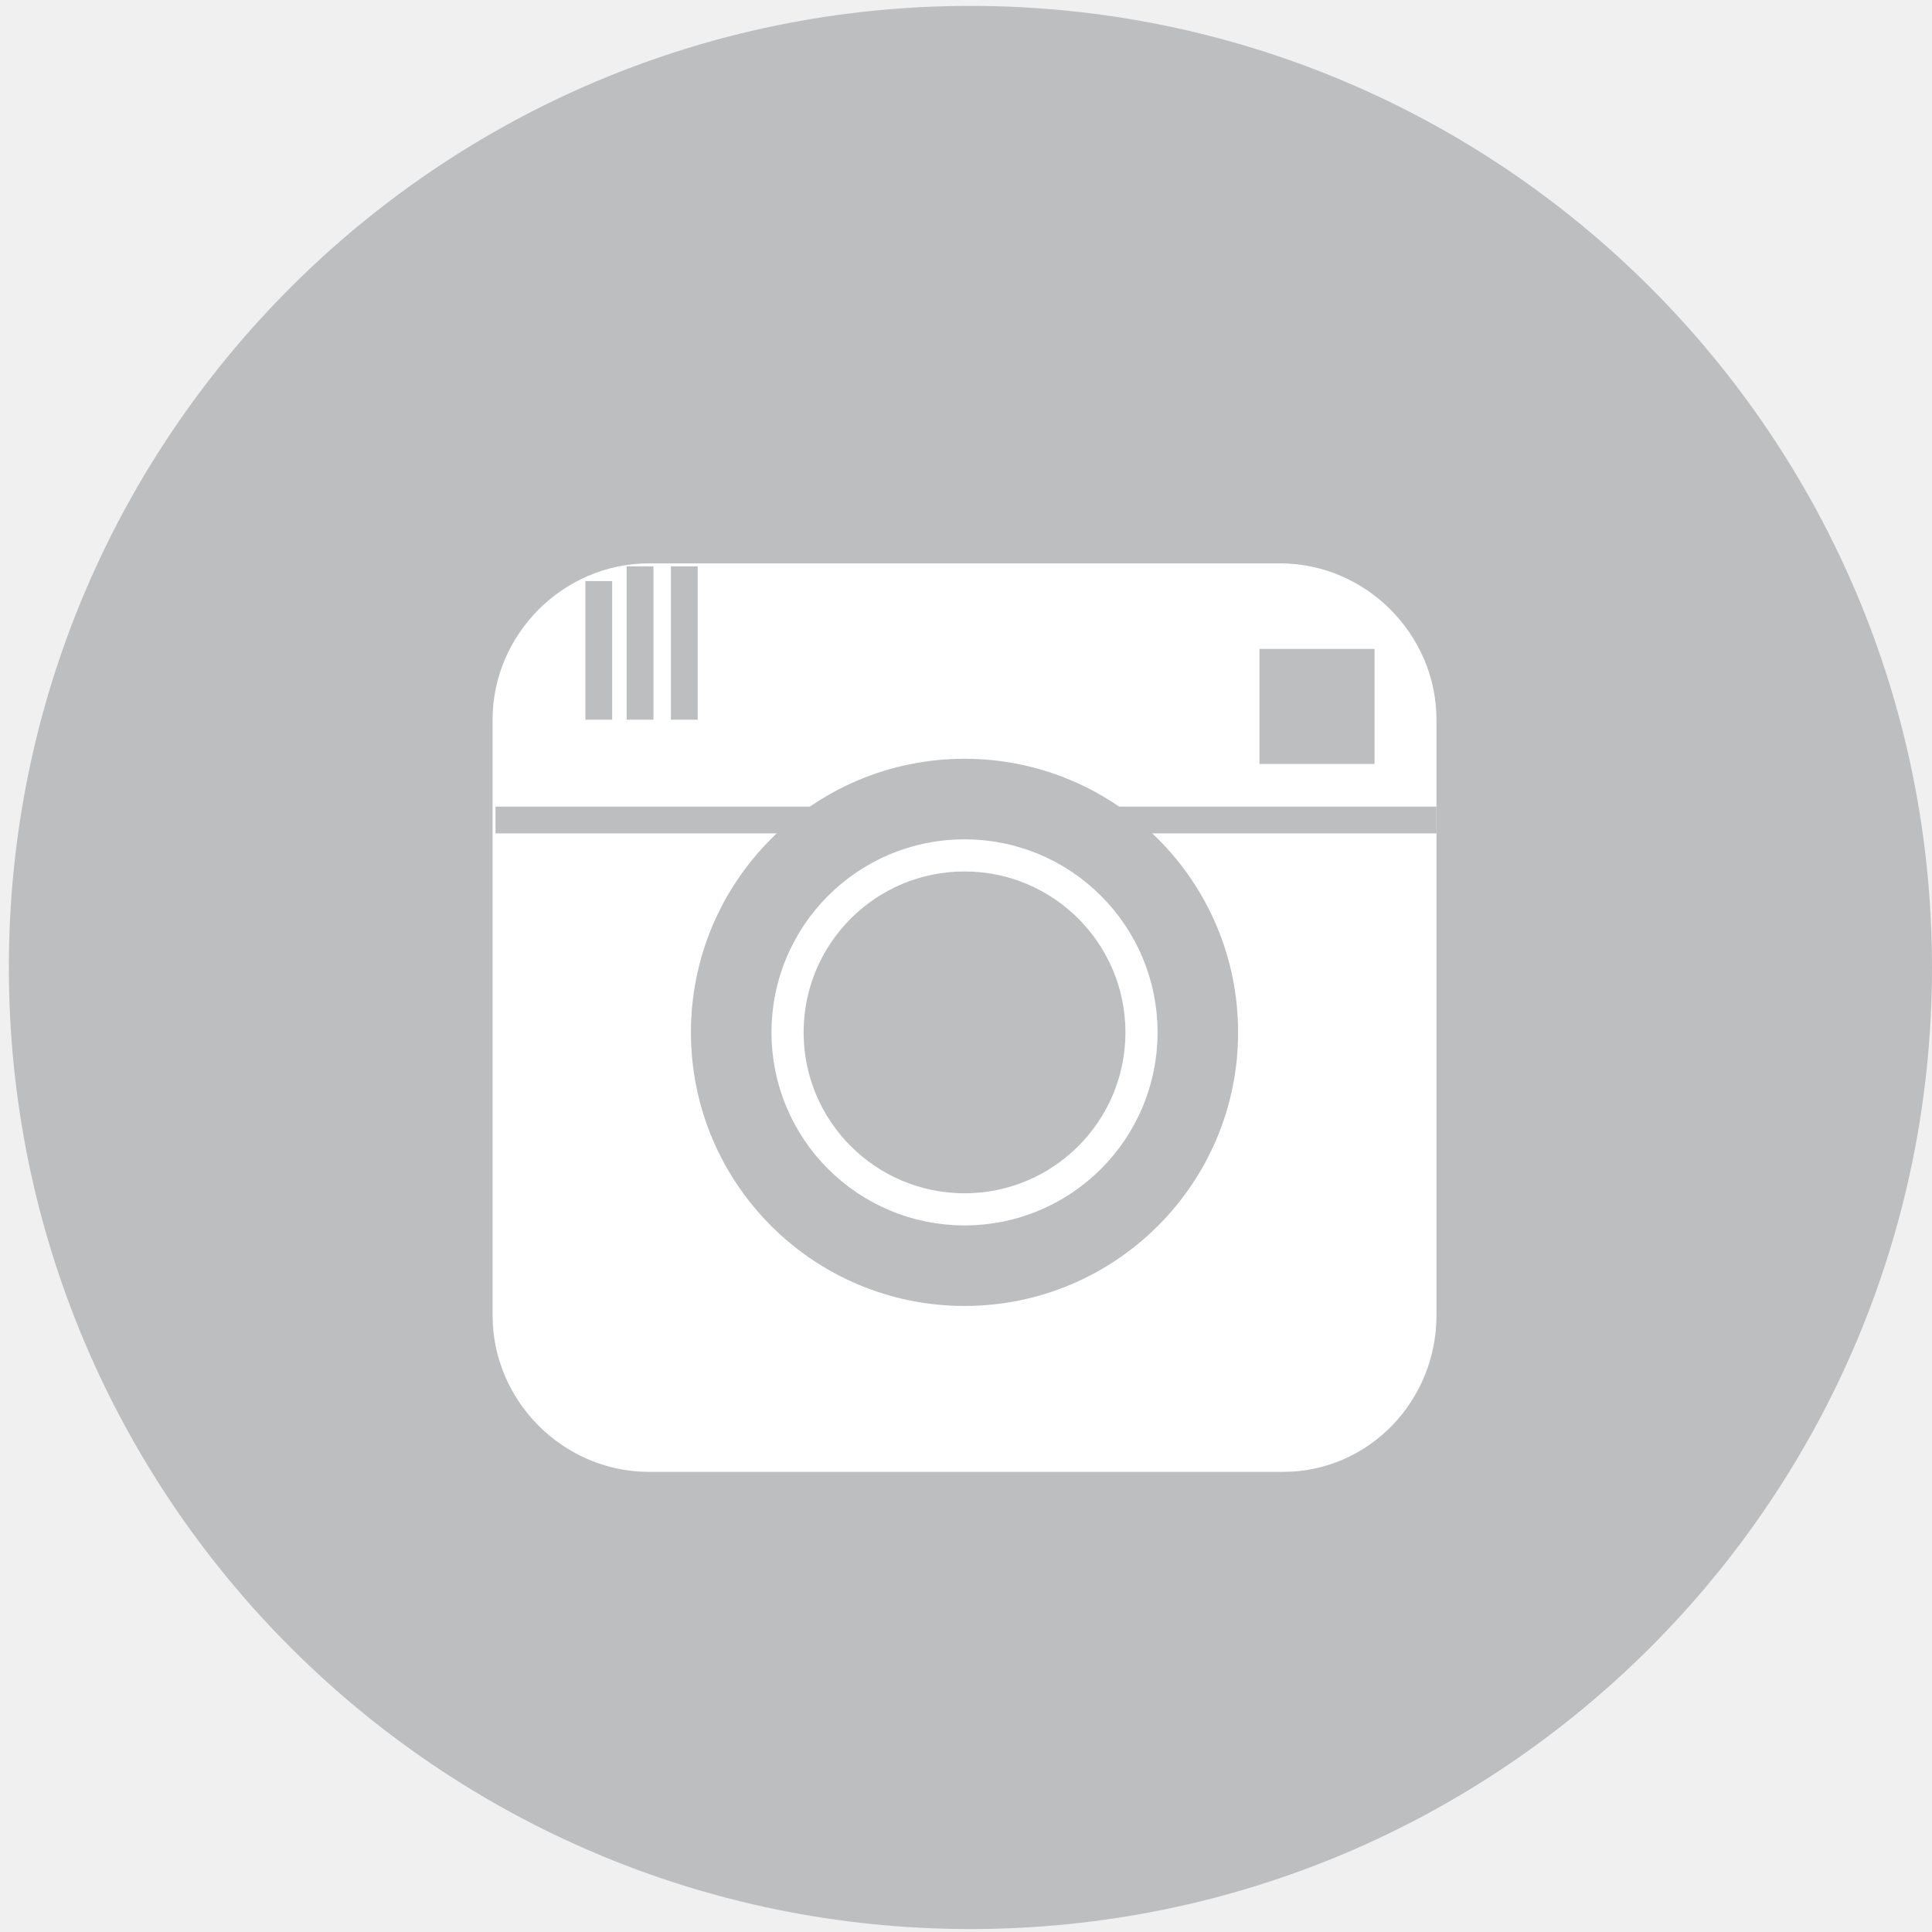
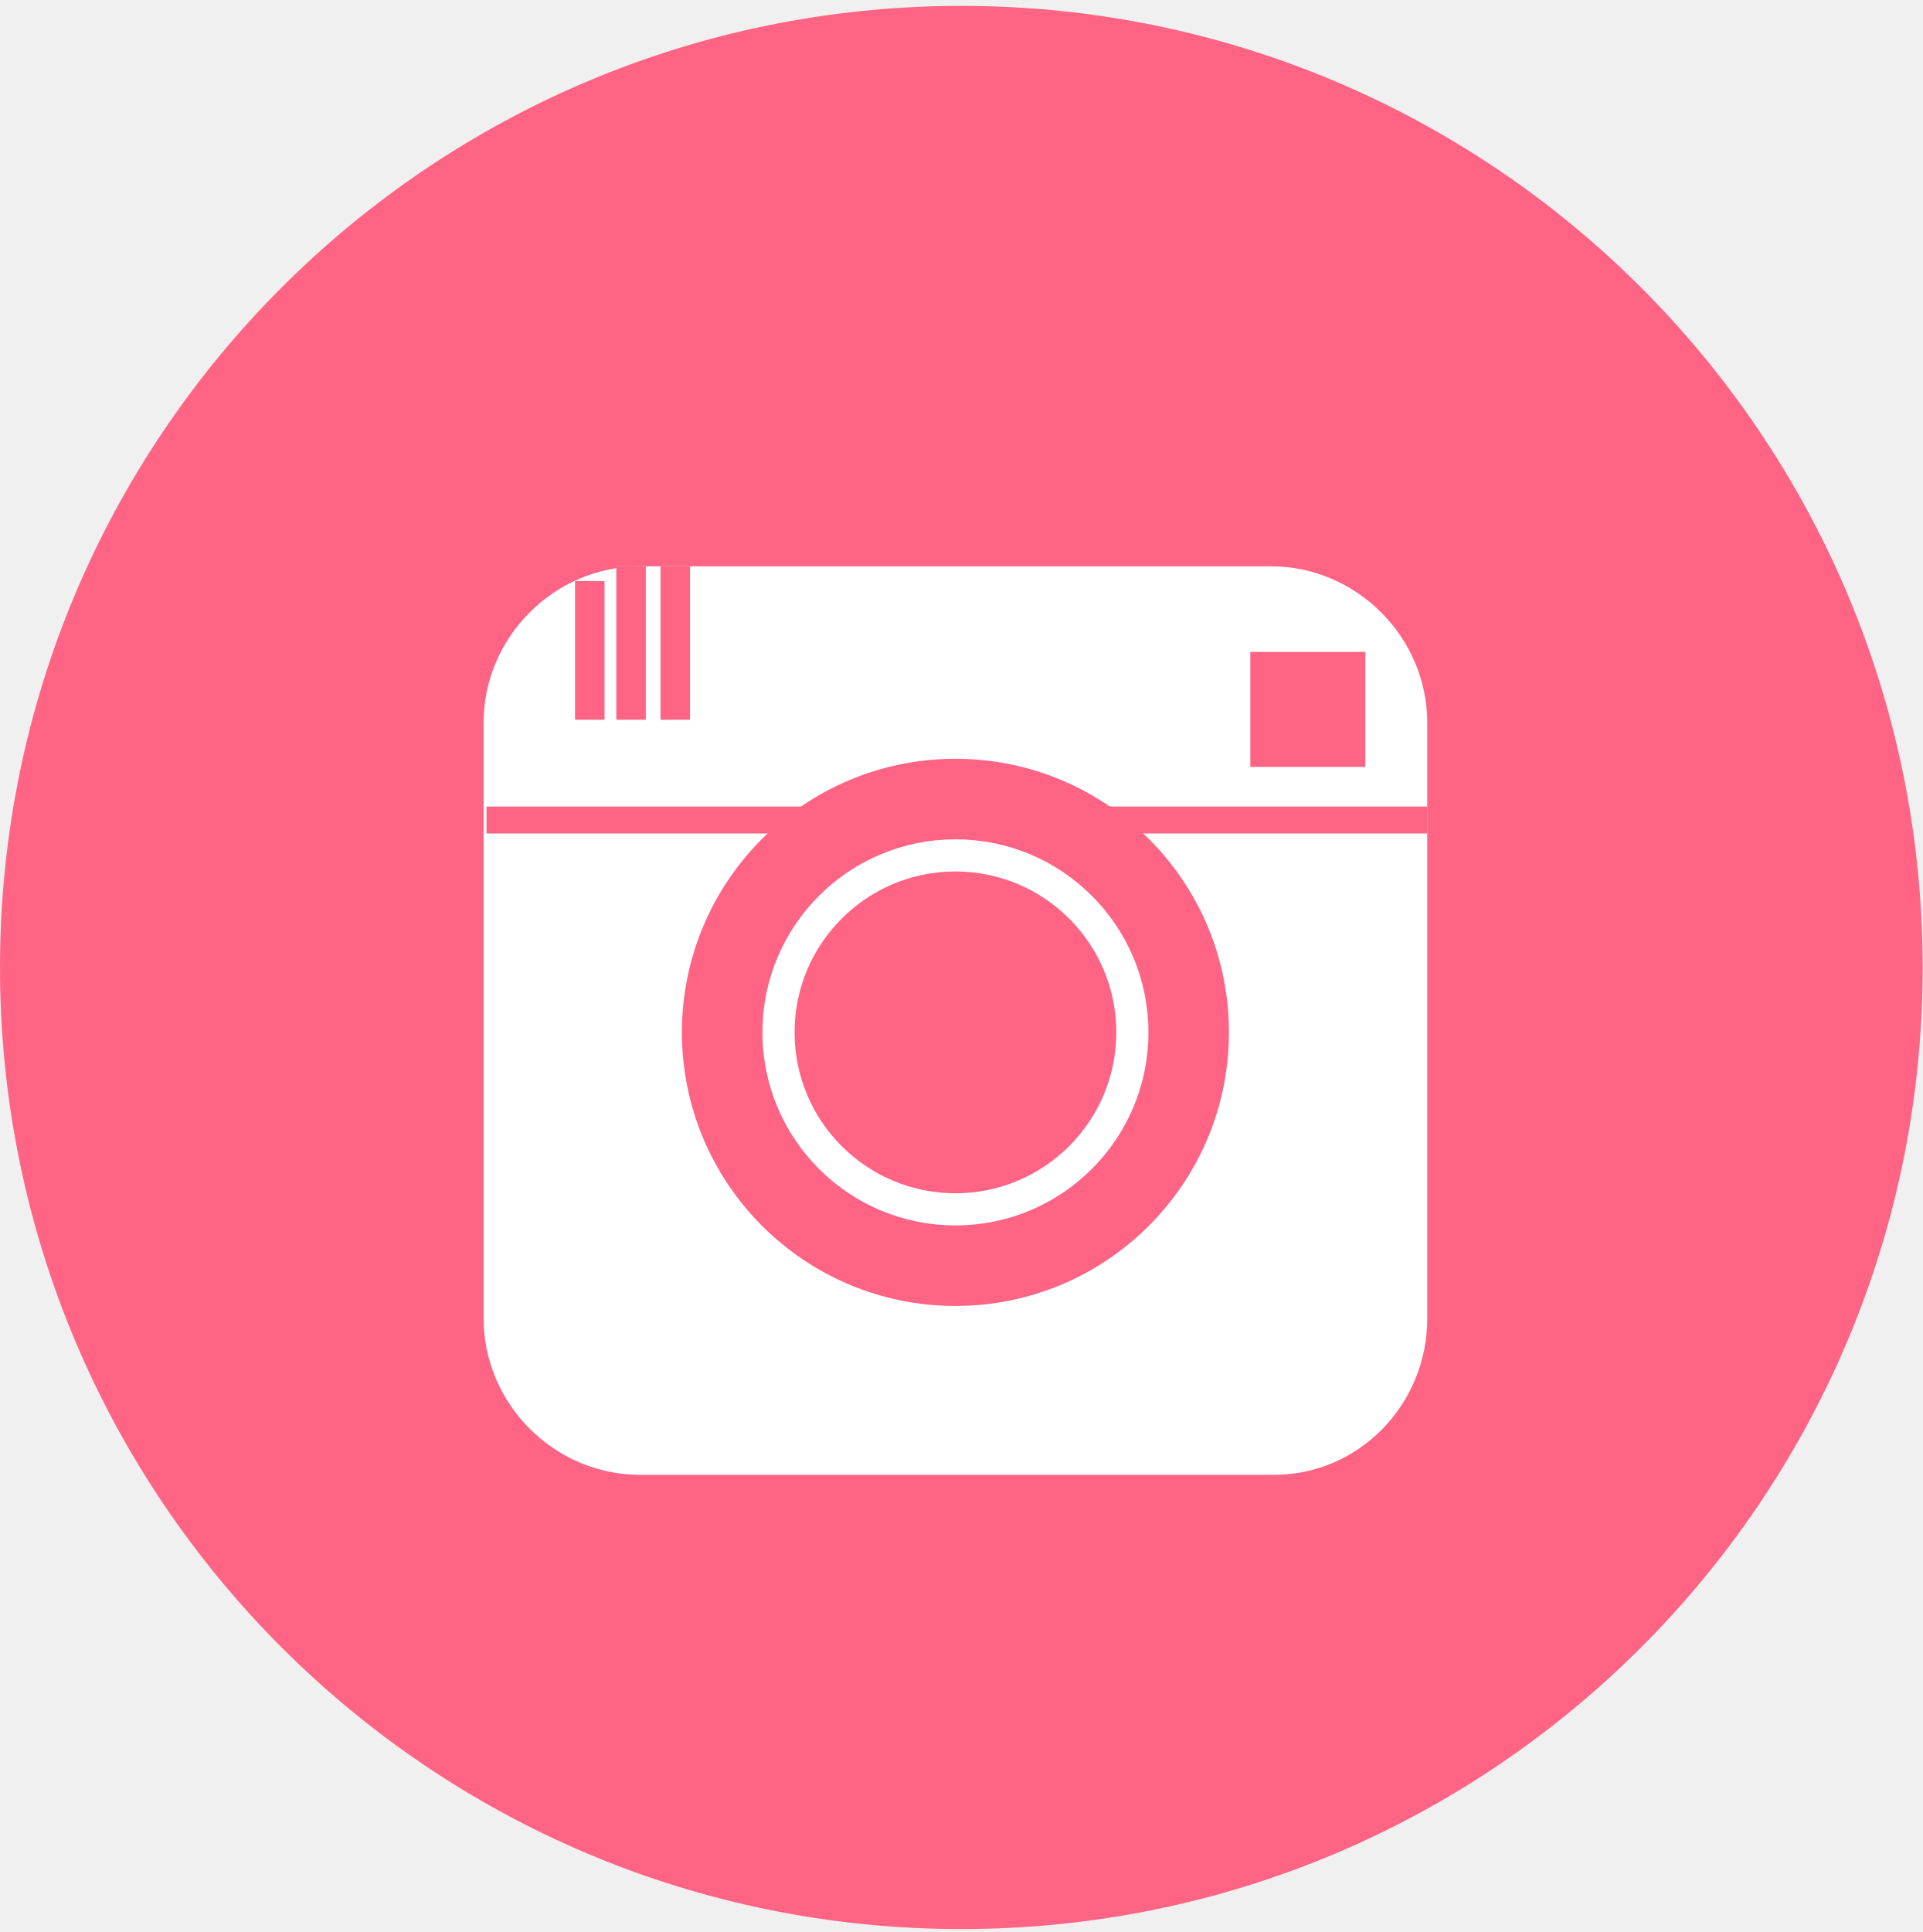
- <svg xmlns="http://www.w3.org/2000/svg" version="1.1" id="Layer_1" x="0px" y="0px" viewBox="0 0 65.5 65.5" style="enable-background:new 0 0 65.5 65.5;" xml:space="preserve">
+ <svg xmlns="http://www.w3.org/2000/svg" version="1.1" id="Layer_1" x="0px" y="0px" viewBox="-361.7 274.5 65.2 65.5" style="enable-background:new -361.7 274.5 65.2 65.5;" xml:space="preserve">
  <style type="text/css">
- 	.st0{fill:#F7D4DC;}
- 	.st1{fill:#926AAE;}
- 	.st2{fill:none;stroke:#FFFFFF;stroke-width:0.169;stroke-miterlimit:10;}
- 	.st3{fill:#BCBEC0;}
- 	.st4{fill:#FFFFFF;}
- 	.st5{fill:none;stroke:#BCBEC0;stroke-width:0.908;stroke-miterlimit:10;}
- 	.st6{fill:#BCBEC0;stroke:#BCBEC0;stroke-width:1.551;stroke-miterlimit:10;}
- 	.st7{fill:#BCBEC0;stroke:#FFFFFF;stroke-width:1.09;stroke-miterlimit:10;}
+ 	.st0{fill:#FF6485;}
+ 	.st1{fill:#F7D4DC;}
+ 	.st2{fill:#926AAE;}
+ 	.st3{fill:none;stroke:#FFFFFF;stroke-width:0.169;stroke-miterlimit:10;}
+ 	.st4{fill:none;}
+ 	.st5{enable-background:new    ;}
+ 	.st6{fill:#FFFFFF;}
+ 	.st7{fill:none;stroke:#BCBEC0;stroke-width:0.908;stroke-miterlimit:10;}
+ 	.st8{fill:#FF6485;stroke:#FF6485;stroke-width:1.551;stroke-miterlimit:10;}
+ 	.st9{fill:#FF6485;stroke:#FFFFFF;stroke-width:1.09;stroke-miterlimit:10;}
+ 	.st10{fill:none;stroke:#FF6485;stroke-width:0.908;stroke-miterlimit:10;}
+ 	.st11{fill:none;stroke:#FF6485;stroke-miterlimit:10;}
</style>
-   <path class="st0" d="M-61-17.7c0,0-2.1-7.2-8.9-4.9c0,0-4.9,1.7-3.9,7.5c0.2,1.4,0.8,2.7,1.6,3.9c0.9,1.2,2.4,3,4.9,5  c0,0,5.1,4.4,6.3,6.5c0,0,2.1-3.1,5.7-6.1c0,0,6.4-5.3,6.9-8.3c0,0,2.1-6.8-4.6-8.8C-53-23-58.2-24.8-61-17.7z" />
-   <path class="st0" d="M-39.6,29.9c0,0-2.1-7.2-8.9-4.9c0,0-4.9,1.7-3.9,7.5c0.2,1.4,0.8,2.7,1.6,3.9c0.9,1.2,2.4,3,4.9,5  c0,0,5.1,4.4,6.3,6.5c0,0,2.1-3.1,5.7-6.1c0,0,6.4-5.3,6.9-8.3c0,0,2.1-6.8-4.6-8.8C-31.5,24.7-36.8,22.9-39.6,29.9z" />
-   <path class="st1" d="M-55.8-16.7c0,0-1.8-1.8-3.8-0.1c0,0-1.1,0.9-0.8,2.7c0,0-3.5-0.1-5.6-2.9c0,0-1.3,1.8,0.7,3.6  c0,0-0.8,0-1.2-0.3c0,0-0.1,2,2.1,2.7c0,0-0.6,0.2-1.1,0.1c0,0,0.3,1.7,2.5,1.8c0,0-1.8,1.5-4,1.1c0,0,4.3,3,9-0.4  c0.7-0.5,1.3-1.2,1.8-2c0.6-1,1.2-2.5,1.1-4.4c0,0,1.1-1.2,1.3-1.5c0,0-1.4,0.5-1.5,0.4c0,0,0.9-0.6,1.2-1.5  C-54.1-17.4-55.3-16.7-55.8-16.7z" />
-   <path class="st1" d="M-25.9-8.1h-13.6V-16c0-0.1,0.1-0.2,0.2-0.2h13.2c0.1,0,0.2,0.1,0.2,0.2V-8.1z" />
-   <polyline class="st2" points="-39.5,-16.1 -32.8,-12.8 -26,-16.1 " />
-   <path class="st0" d="M-32.8-13.6c0,0-0.3-1.1-1.3-0.7c0,0-0.7,0.3-0.6,1.1c0,0.2,0.1,0.4,0.2,0.6c0.1,0.2,0.4,0.4,0.7,0.7  c0,0,0.8,0.7,0.9,1c0,0,0.3-0.5,0.9-0.9c0,0,1-0.8,1-1.2c0,0,0.3-1-0.7-1.3C-31.6-14.4-32.4-14.6-32.8-13.6z" />
-   <rect x="-33.5" y="-13.6" style="fill:none;" width="1.5" height="1.4" />
-   <text transform="matrix(1 0 0 1 -33.526 -12.4624)" style="font-family:'STKaiTi-TC-Regular'; font-size:1.52px;">@</text>
-   <circle class="st3" cx="32.9" cy="32.8" r="32.6" />
-   <g>
-     <path class="st4" d="M43.5,49.9H22c-2.9,0-5.3-2.4-5.3-5.3V24.4c0-2.9,2.4-5.3,5.3-5.3h21.4c2.9,0,5.3,2.4,5.3,5.3v20.2   C48.7,47.5,46.4,49.9,43.5,49.9z" />
-     <line class="st5" x1="16.8" y1="27.8" x2="48.7" y2="27.8" />
-     <g>
-       <circle class="st6" cx="32.7" cy="35" r="8.5" />
-       <circle class="st7" cx="32.7" cy="35" r="6" />
-     </g>
-     <rect x="42.7" y="22" class="st3" width="3.9" height="3.9" />
-     <line class="st5" x1="20.3" y1="19.7" x2="20.3" y2="24.4" />
-     <line class="st5" x1="21.7" y1="19.2" x2="21.7" y2="24.4" />
-     <line class="st5" x1="23.2" y1="19.2" x2="23.2" y2="24.4" />
-   </g>
+   <circle class="st0" cx="-329.1" cy="307.3" r="32.6" />
+   <path class="st1" d="M-423,256.8c0,0-2.1-7.2-8.9-4.9c0,0-4.9,1.7-3.9,7.5c0.2,1.4,0.8,2.7,1.6,3.9c0.9,1.2,2.4,3,4.9,5  c0,0,5.1,4.4,6.3,6.5c0,0,2.1-3.1,5.7-6.1c0,0,6.4-5.3,6.9-8.3c0,0,2.1-6.8-4.6-8.8C-415,251.5-420.2,249.7-423,256.8z" />
+   <path class="st1" d="M-401.6,304.4c0,0-2.1-7.2-8.9-4.9c0,0-4.9,1.7-3.9,7.5c0.2,1.4,0.8,2.7,1.6,3.9c0.9,1.2,2.4,3,4.9,5  c0,0,5.1,4.4,6.3,6.5c0,0,2.1-3.1,5.7-6.1c0,0,6.4-5.3,6.9-8.3c0,0,2.1-6.8-4.6-8.8C-393.5,299.2-398.8,297.4-401.6,304.4z" />
+   <path class="st2" d="M-417.8,257.8c0,0-1.8-1.8-3.8-0.1c0,0-1.1,0.9-0.8,2.7c0,0-3.5-0.1-5.6-2.9c0,0-1.3,1.8,0.7,3.6  c0,0-0.8,0-1.2-0.3c0,0-0.1,2,2.1,2.7c0,0-0.6,0.2-1.1,0.1c0,0,0.3,1.7,2.5,1.8c0,0-1.8,1.5-4,1.1c0,0,4.3,3,9-0.4  c0.7-0.5,1.3-1.2,1.8-2c0.6-1,1.2-2.5,1.1-4.4c0,0,1.1-1.2,1.3-1.5c0,0-1.4,0.5-1.5,0.4c0,0,0.9-0.6,1.2-1.5  C-416.1,257.1-417.3,257.8-417.8,257.8z" />
+   <path class="st2" d="M-387.9,266.4h-13.6v-7.9c0-0.1,0.1-0.2,0.2-0.2h13.2c0.1,0,0.2,0.1,0.2,0.2  C-387.9,258.5-387.9,266.4-387.9,266.4z" />
+   <polyline class="st3" points="-401.5,258.4 -394.8,261.7 -388,258.4 " />
+   <path class="st1" d="M-394.8,260.9c0,0-0.3-1.1-1.3-0.7c0,0-0.7,0.3-0.6,1.1c0,0.2,0.1,0.4,0.2,0.6c0.1,0.2,0.4,0.4,0.7,0.7  c0,0,0.8,0.7,0.9,1c0,0,0.3-0.5,0.9-0.9c0,0,1-0.8,1-1.2c0,0,0.3-1-0.7-1.3C-393.6,260.1-394.4,259.9-394.8,260.9z" />
+   <rect x="-395.5" y="260.9" class="st4" width="1.5" height="1.4" />
+   <text transform="matrix(1 0 0 1 -395.526 262.0376)" style="font-family:'STKaiTi-TC-Regular'; font-size:1.52px;">@</text>
+   <path class="st6" d="M-318.6,293.7H-340c-2.9,0-5.3,2.4-5.3,5.3v20.2c0,2.9,2.4,5.3,5.3,5.3h21.5c2.9,0,5.2-2.4,5.2-5.3V299  C-313.3,296.1-315.7,293.7-318.6,293.7z M-315.4,300.5h-3.9v-3.9h3.9V300.5z" />
+   <line class="st7" x1="-345.2" y1="302.3" x2="-313.3" y2="302.3" />
+   <circle class="st8" cx="-329.3" cy="309.5" r="8.5" />
+   <circle class="st9" cx="-329.3" cy="309.5" r="6" />
+   <line class="st7" x1="-341.7" y1="294.2" x2="-341.7" y2="298.9" />
+   <line class="st7" x1="-340.3" y1="293.7" x2="-340.3" y2="298.9" />
+   <line class="st7" x1="-338.8" y1="293.7" x2="-338.8" y2="298.9" />
+   <line class="st10" x1="-345.2" y1="302.3" x2="-313.3" y2="302.3" />
+   <line class="st11" x1="-341.7" y1="294.2" x2="-341.7" y2="298.9" />
+   <line class="st11" x1="-340.3" y1="293.7" x2="-340.3" y2="298.9" />
+   <line class="st11" x1="-338.8" y1="293.7" x2="-338.8" y2="298.9" />
</svg>
